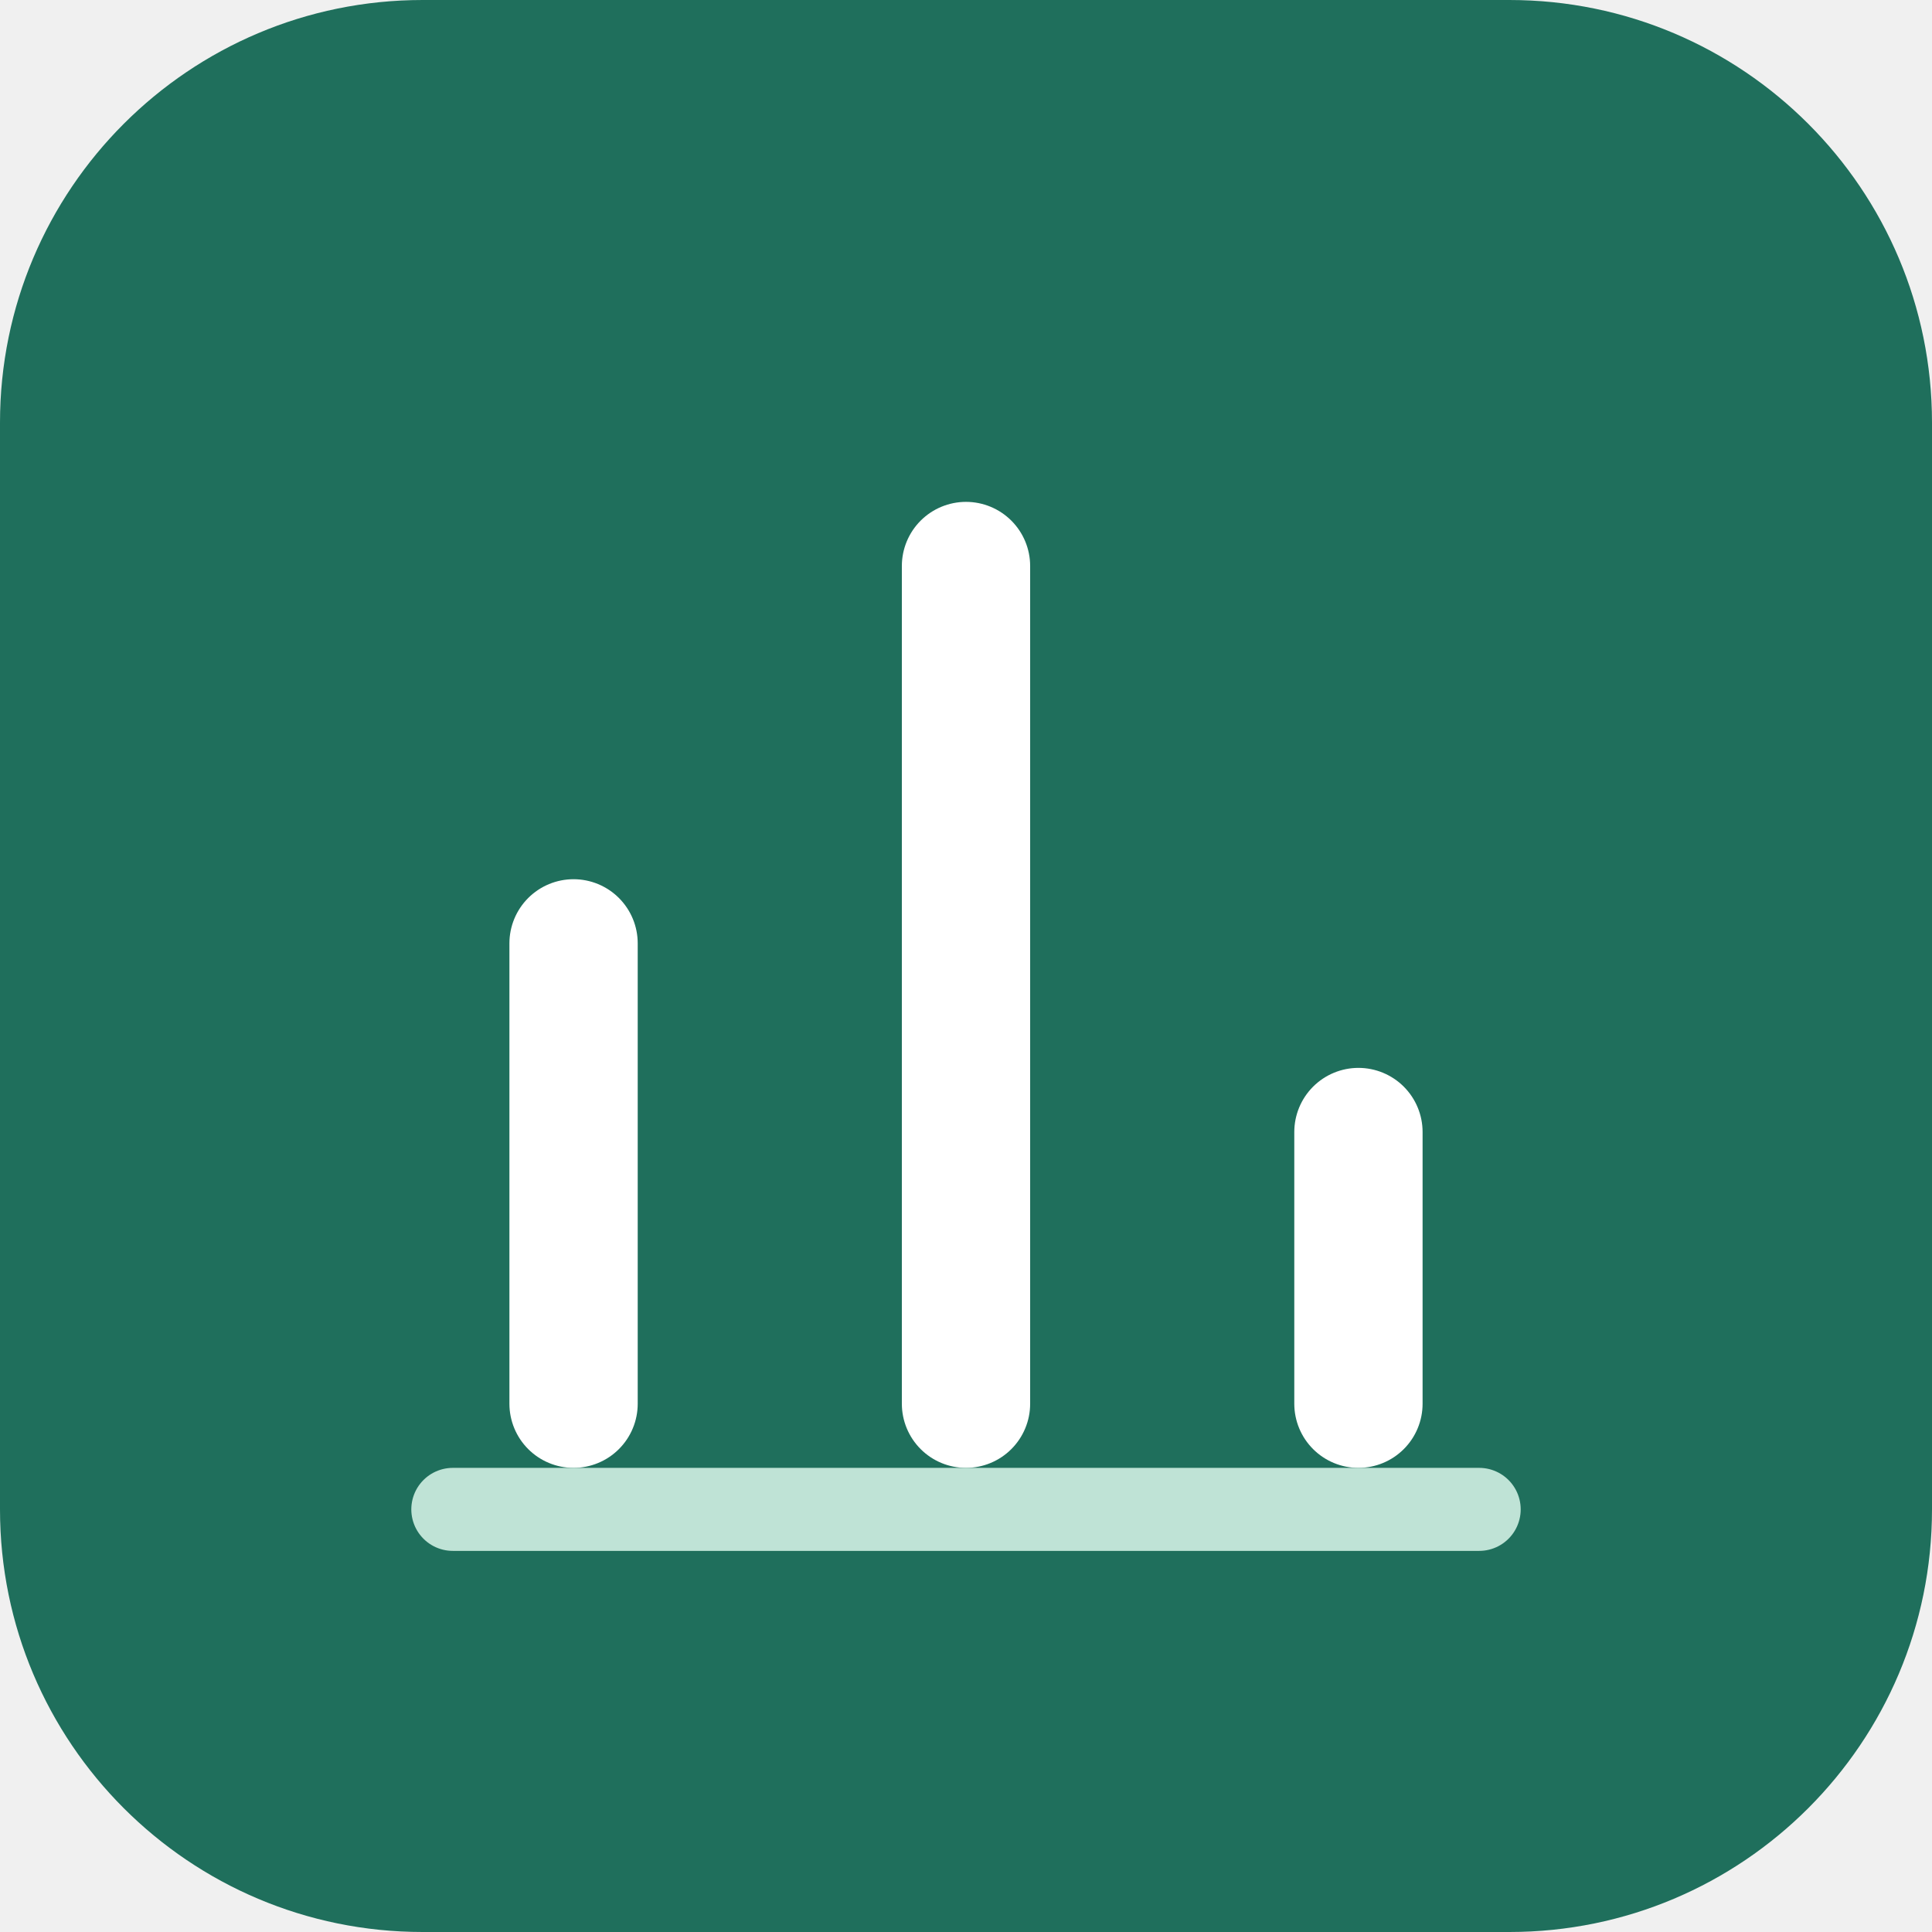
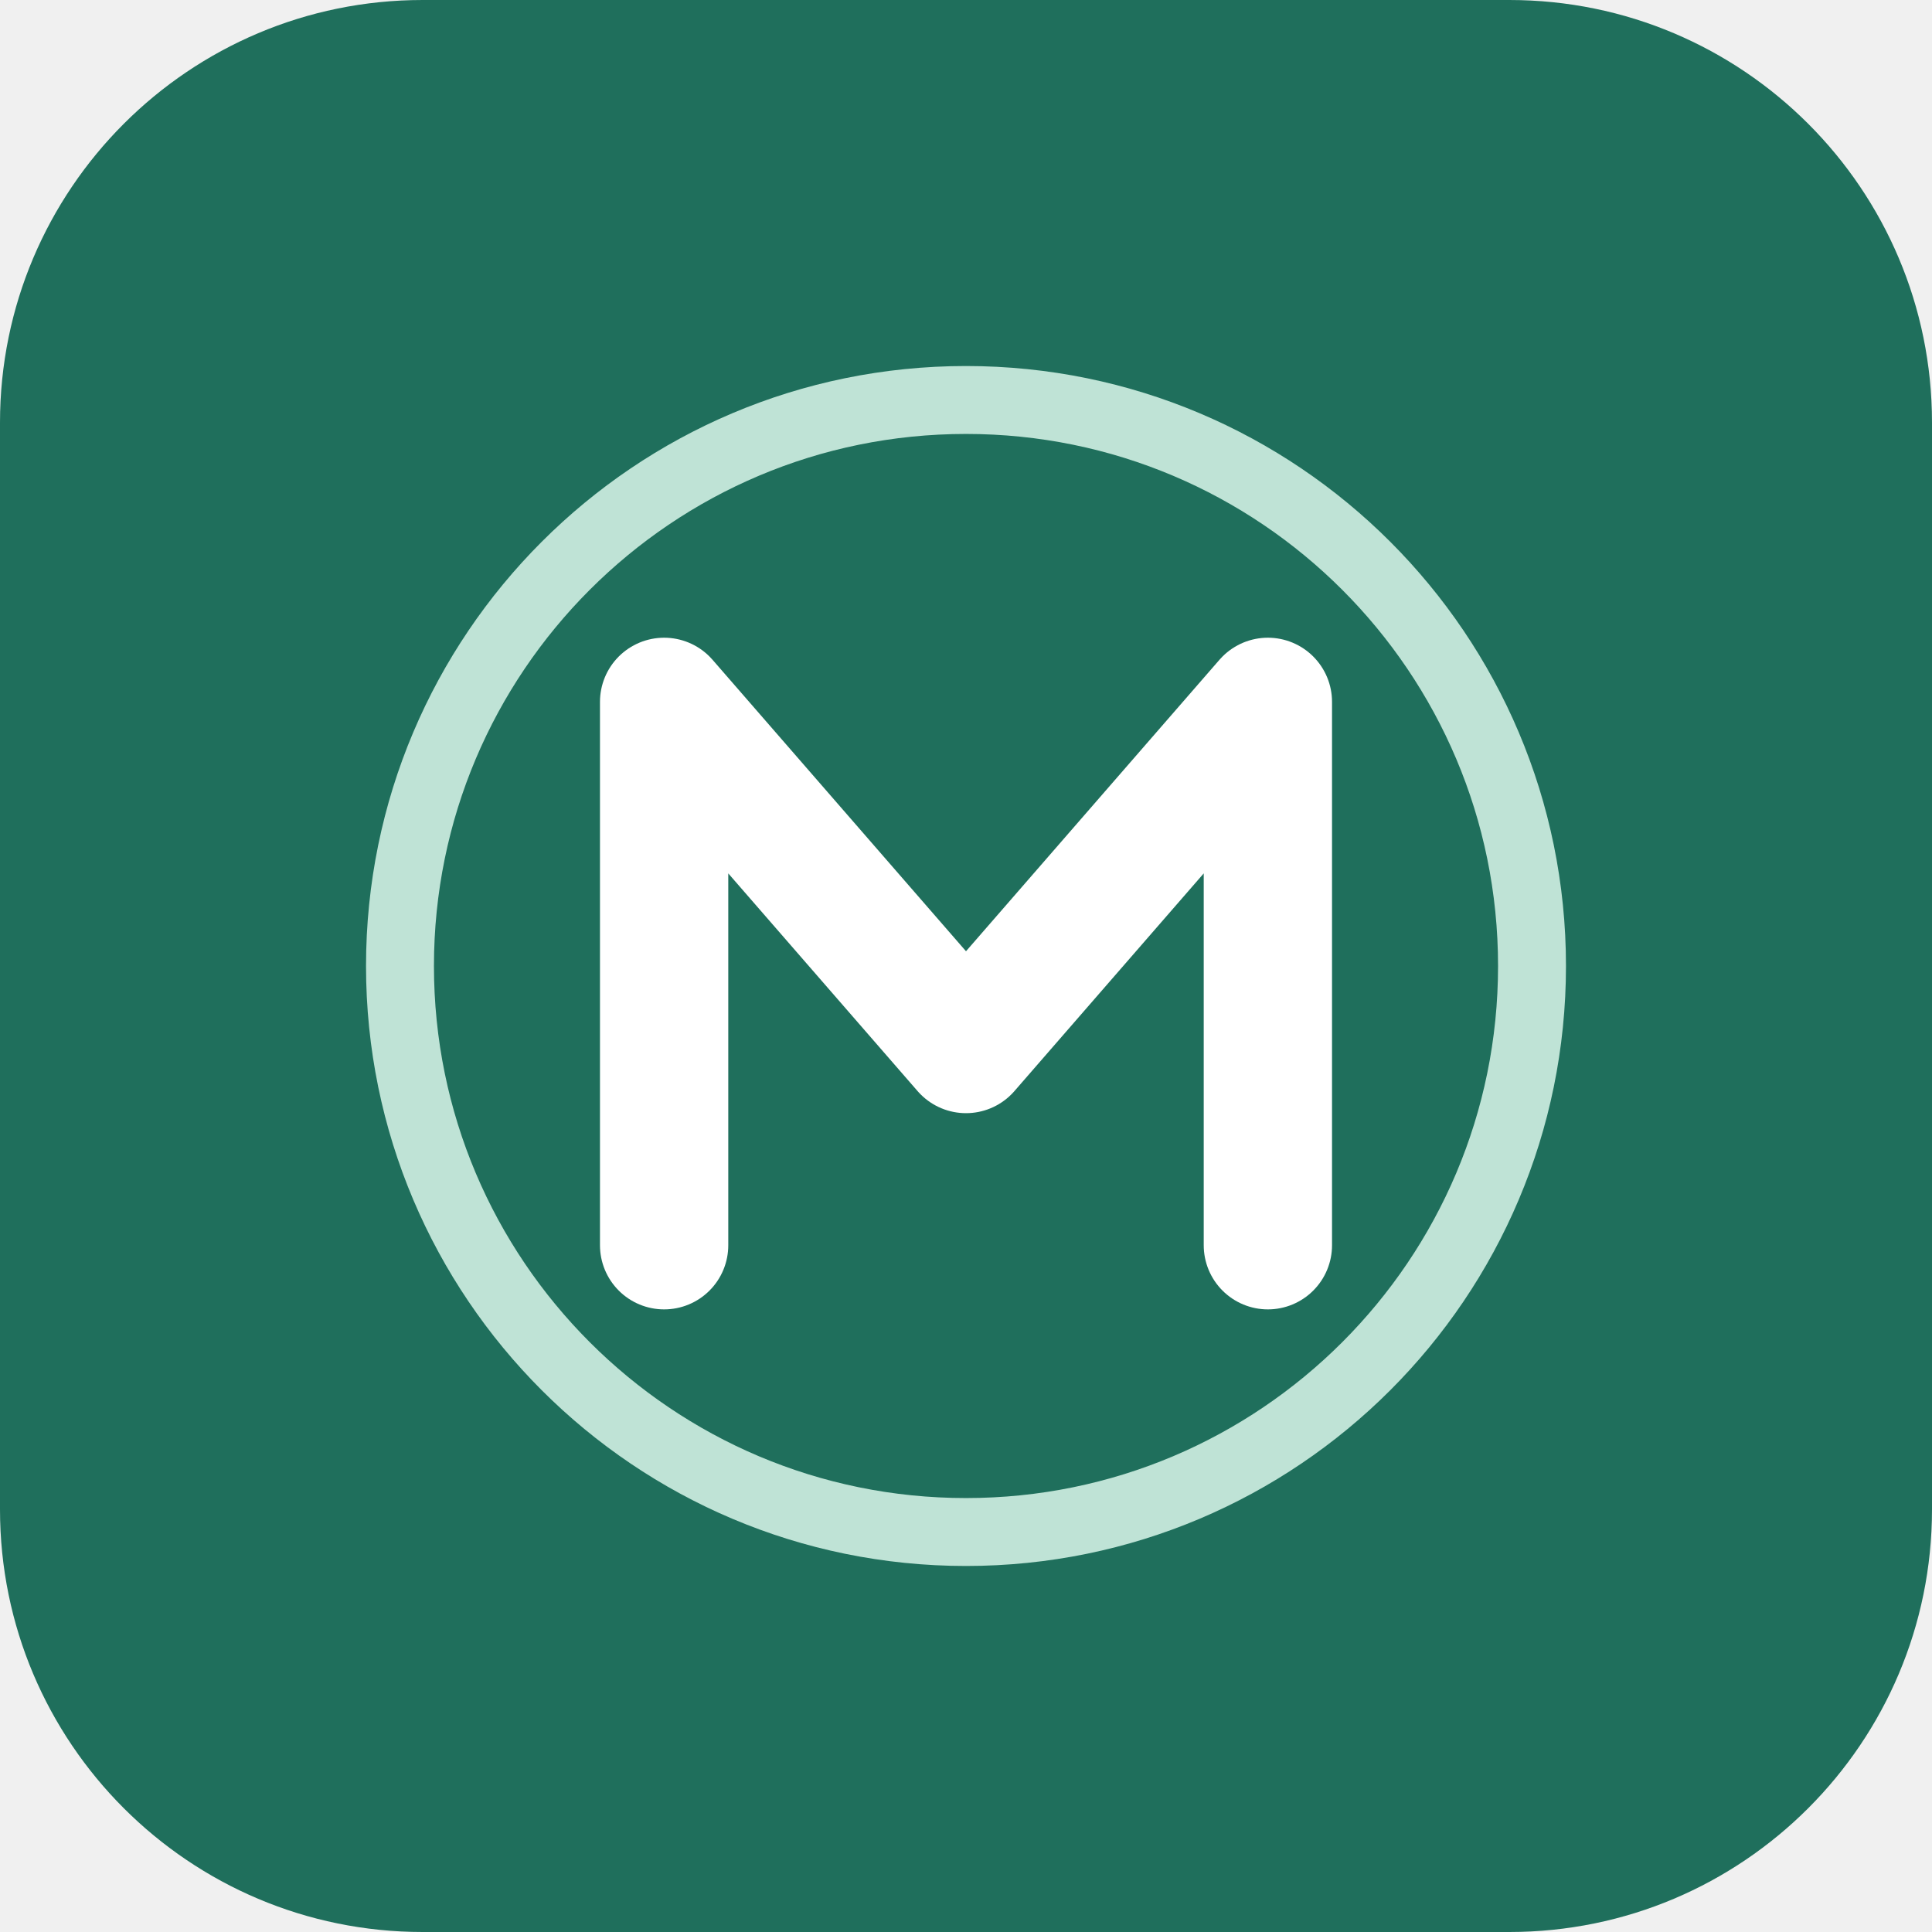
<svg xmlns="http://www.w3.org/2000/svg" viewBox="0 0 512 512">
  <rect width="512" height="512" rx="112" fill="#1f6f5c" />
-   <g fill="none" stroke="#fff" stroke-width="34" stroke-linecap="round">
-     <path d="M152 372V250M256 372V150M360 372V300" />
-   </g>
-   <path d="M120 400h272" stroke="#bfe3d6" stroke-width="22" stroke-linecap="round" />
+   <circle cx="256" cy="256" r="150" fill="none" stroke="#bfe3d6" stroke-width="18" />
+   <path d="M176 330V186l80 92 80-92v144" fill="none" stroke="#fff" stroke-width="34" stroke-linecap="round" stroke-linejoin="round" />
</svg>
